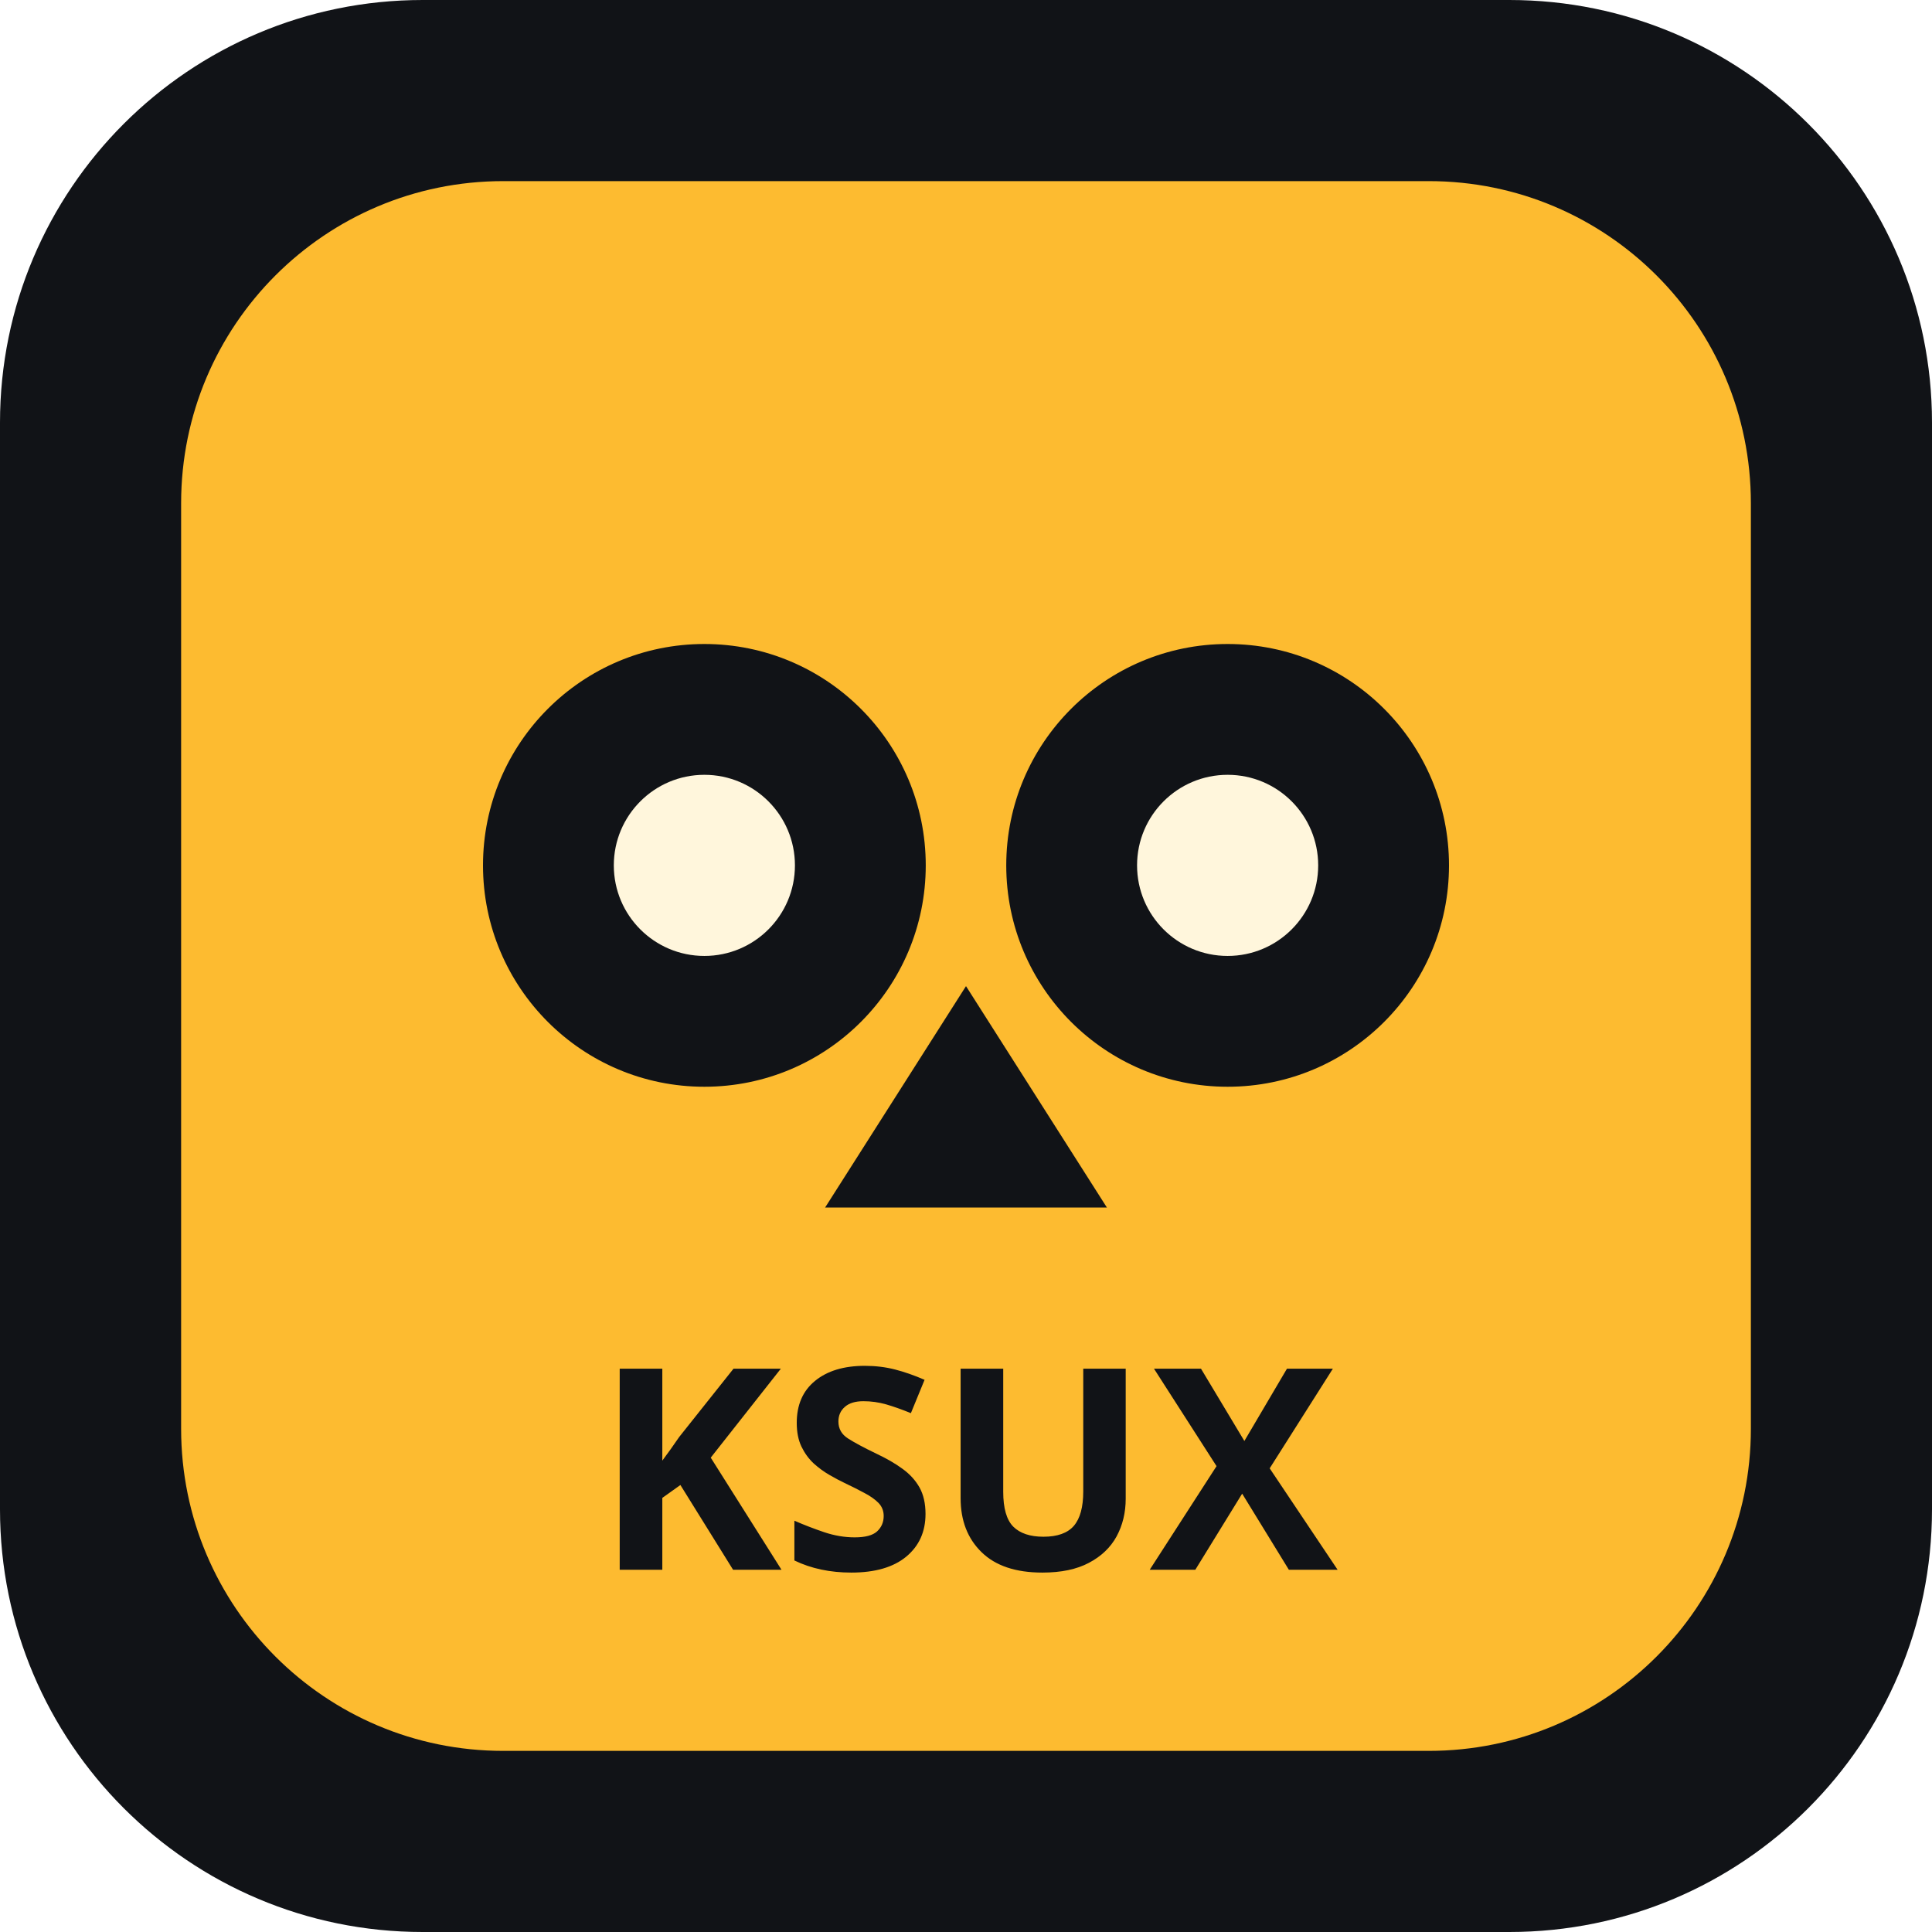
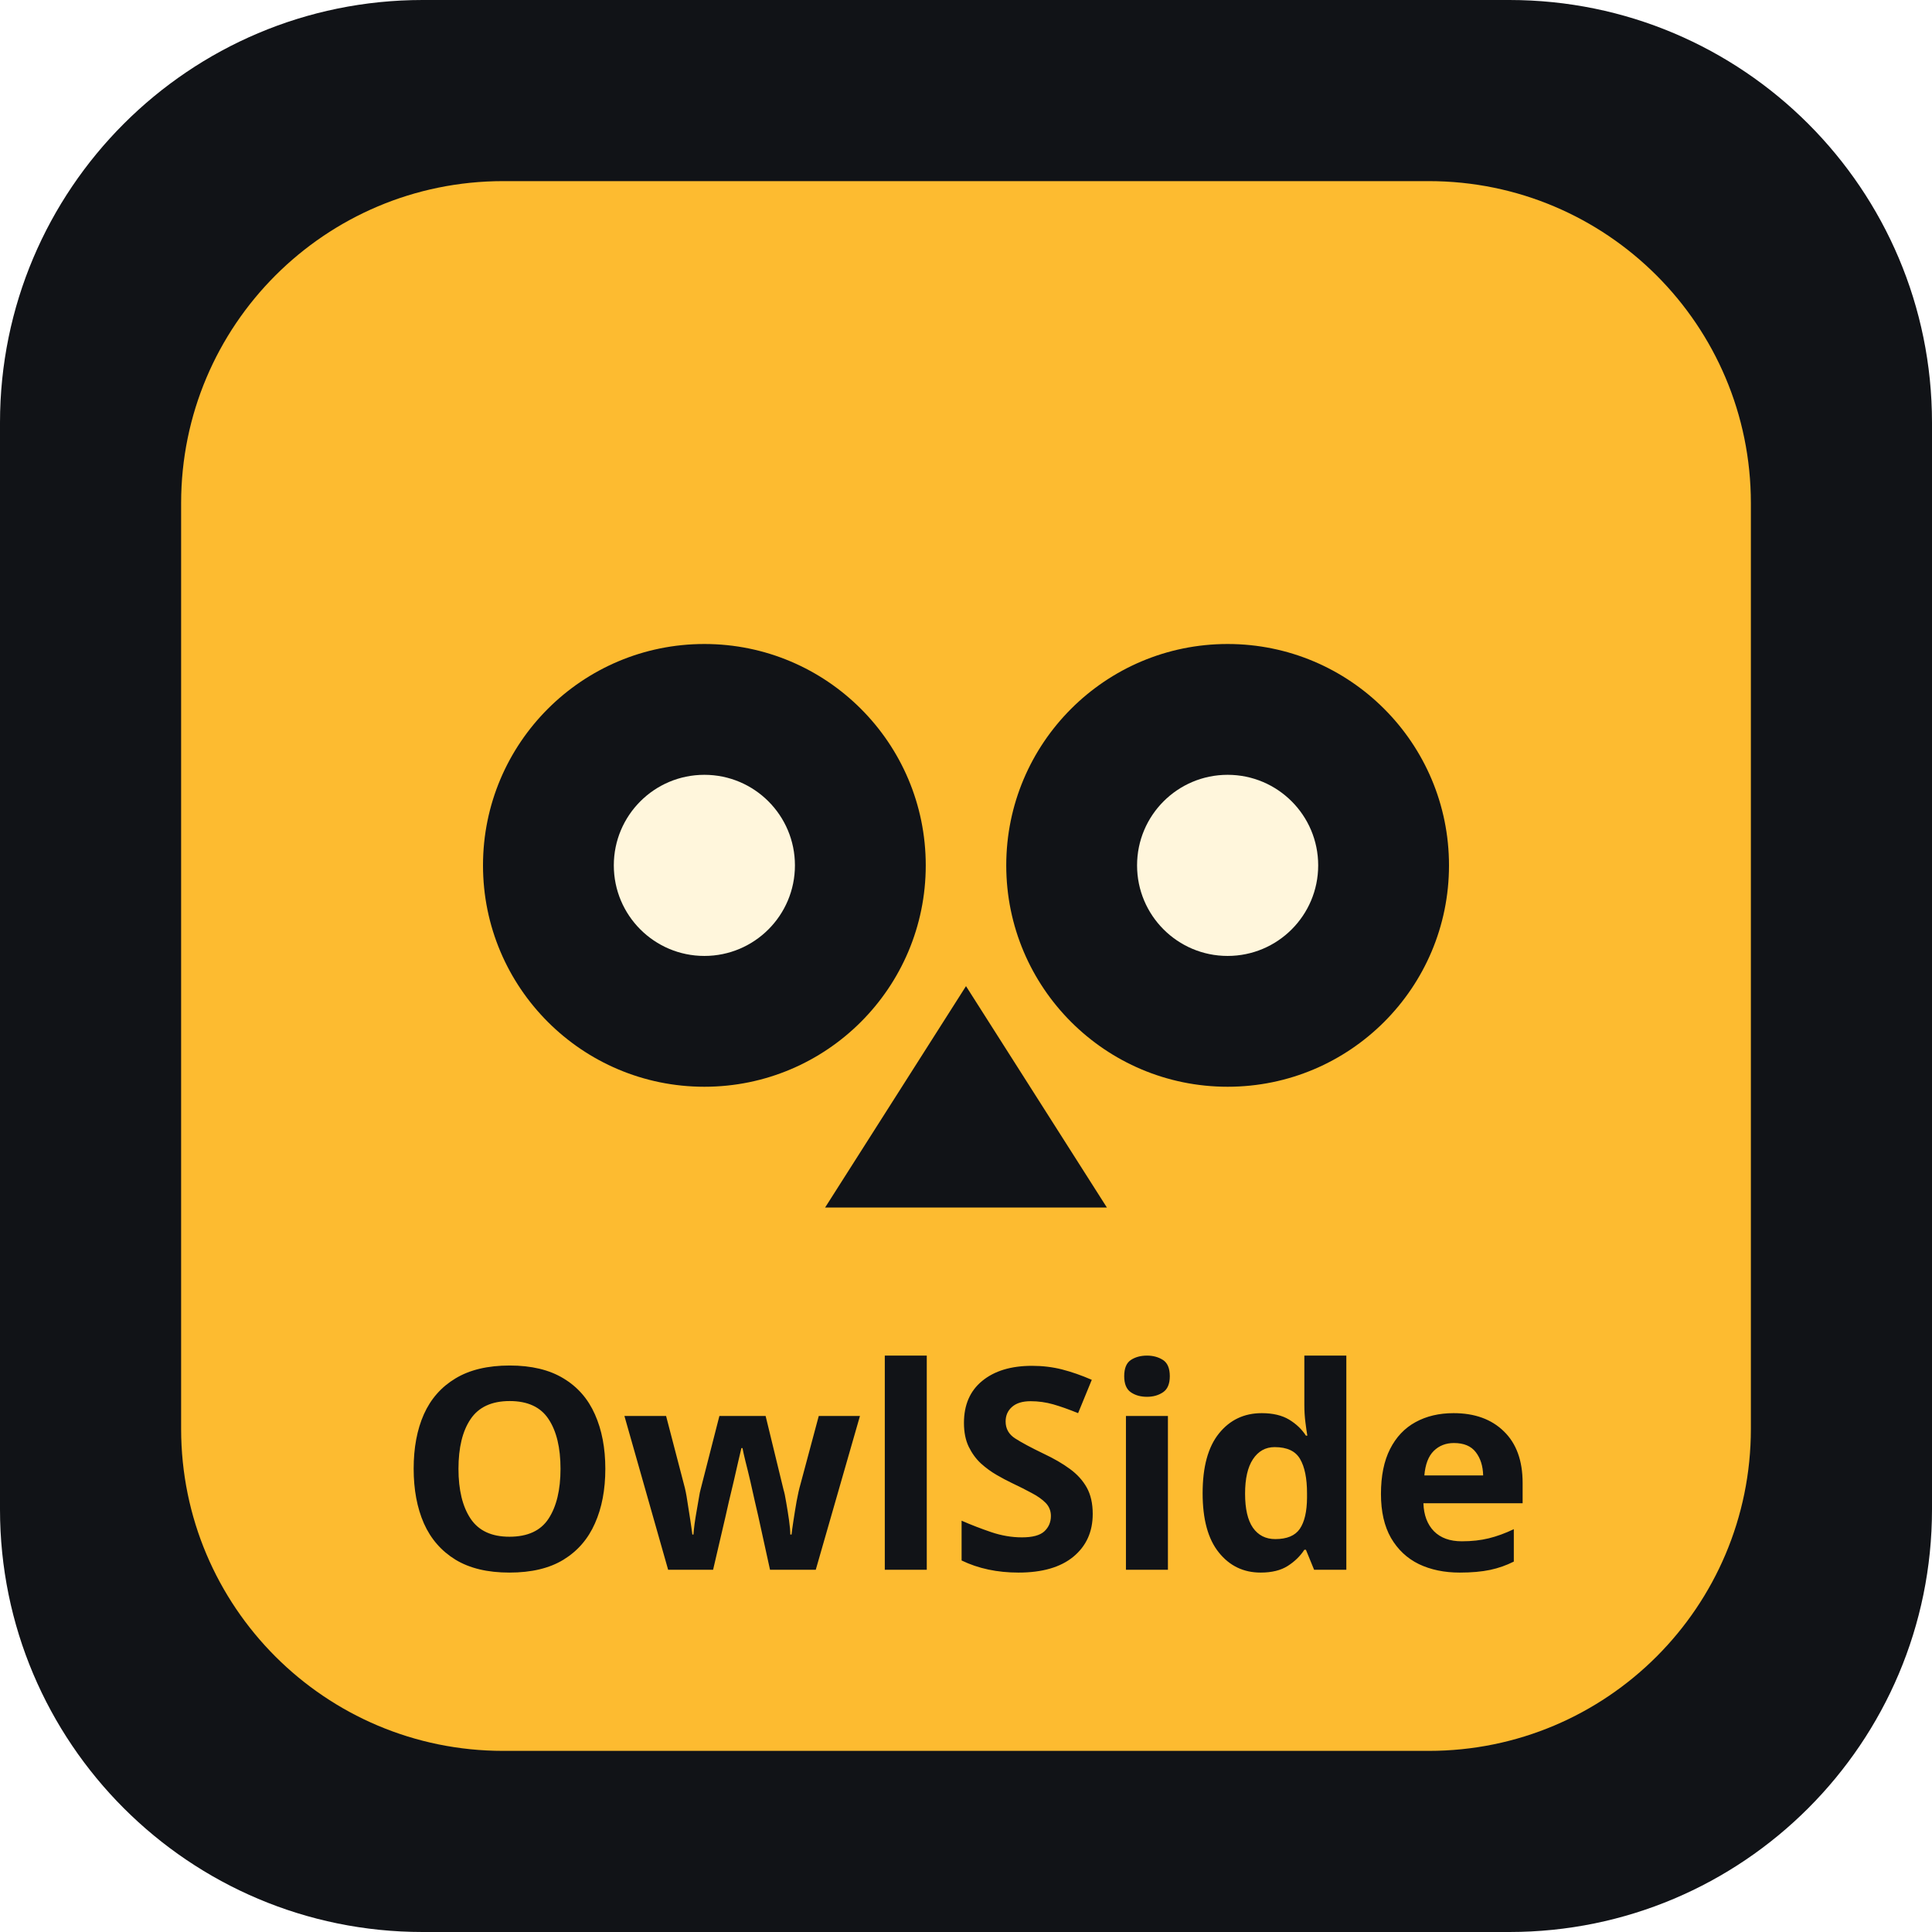
<svg xmlns="http://www.w3.org/2000/svg" viewBox="0 0 192 192" width="192" height="192">
  <rect width="192" height="192" rx="42" fill="#111317" />
  <rect x="18" y="18" width="156" height="156" rx="32" fill="#FDBB30" />
  <circle cx="70" cy="86" r="22" fill="#111317" />
  <circle cx="122" cy="86" r="22" fill="#111317" />
  <circle cx="70" cy="86" r="9" fill="#FFF6DC" />
  <circle cx="122" cy="86" r="9" fill="#FFF6DC" />
  <polygon points="96,98 82,120 110,120" fill="#111317" />
-   <text x="96" y="156" text-anchor="middle" font-family="system-ui, sans-serif" font-weight="900" font-size="28" fill="#111317">KSUX</text>
+   <text x="96" y="156" text-anchor="middle" font-family="system-ui, sans-serif" font-weight="900" font-size="28" fill="#111317">OwlSide</text>
</svg>
